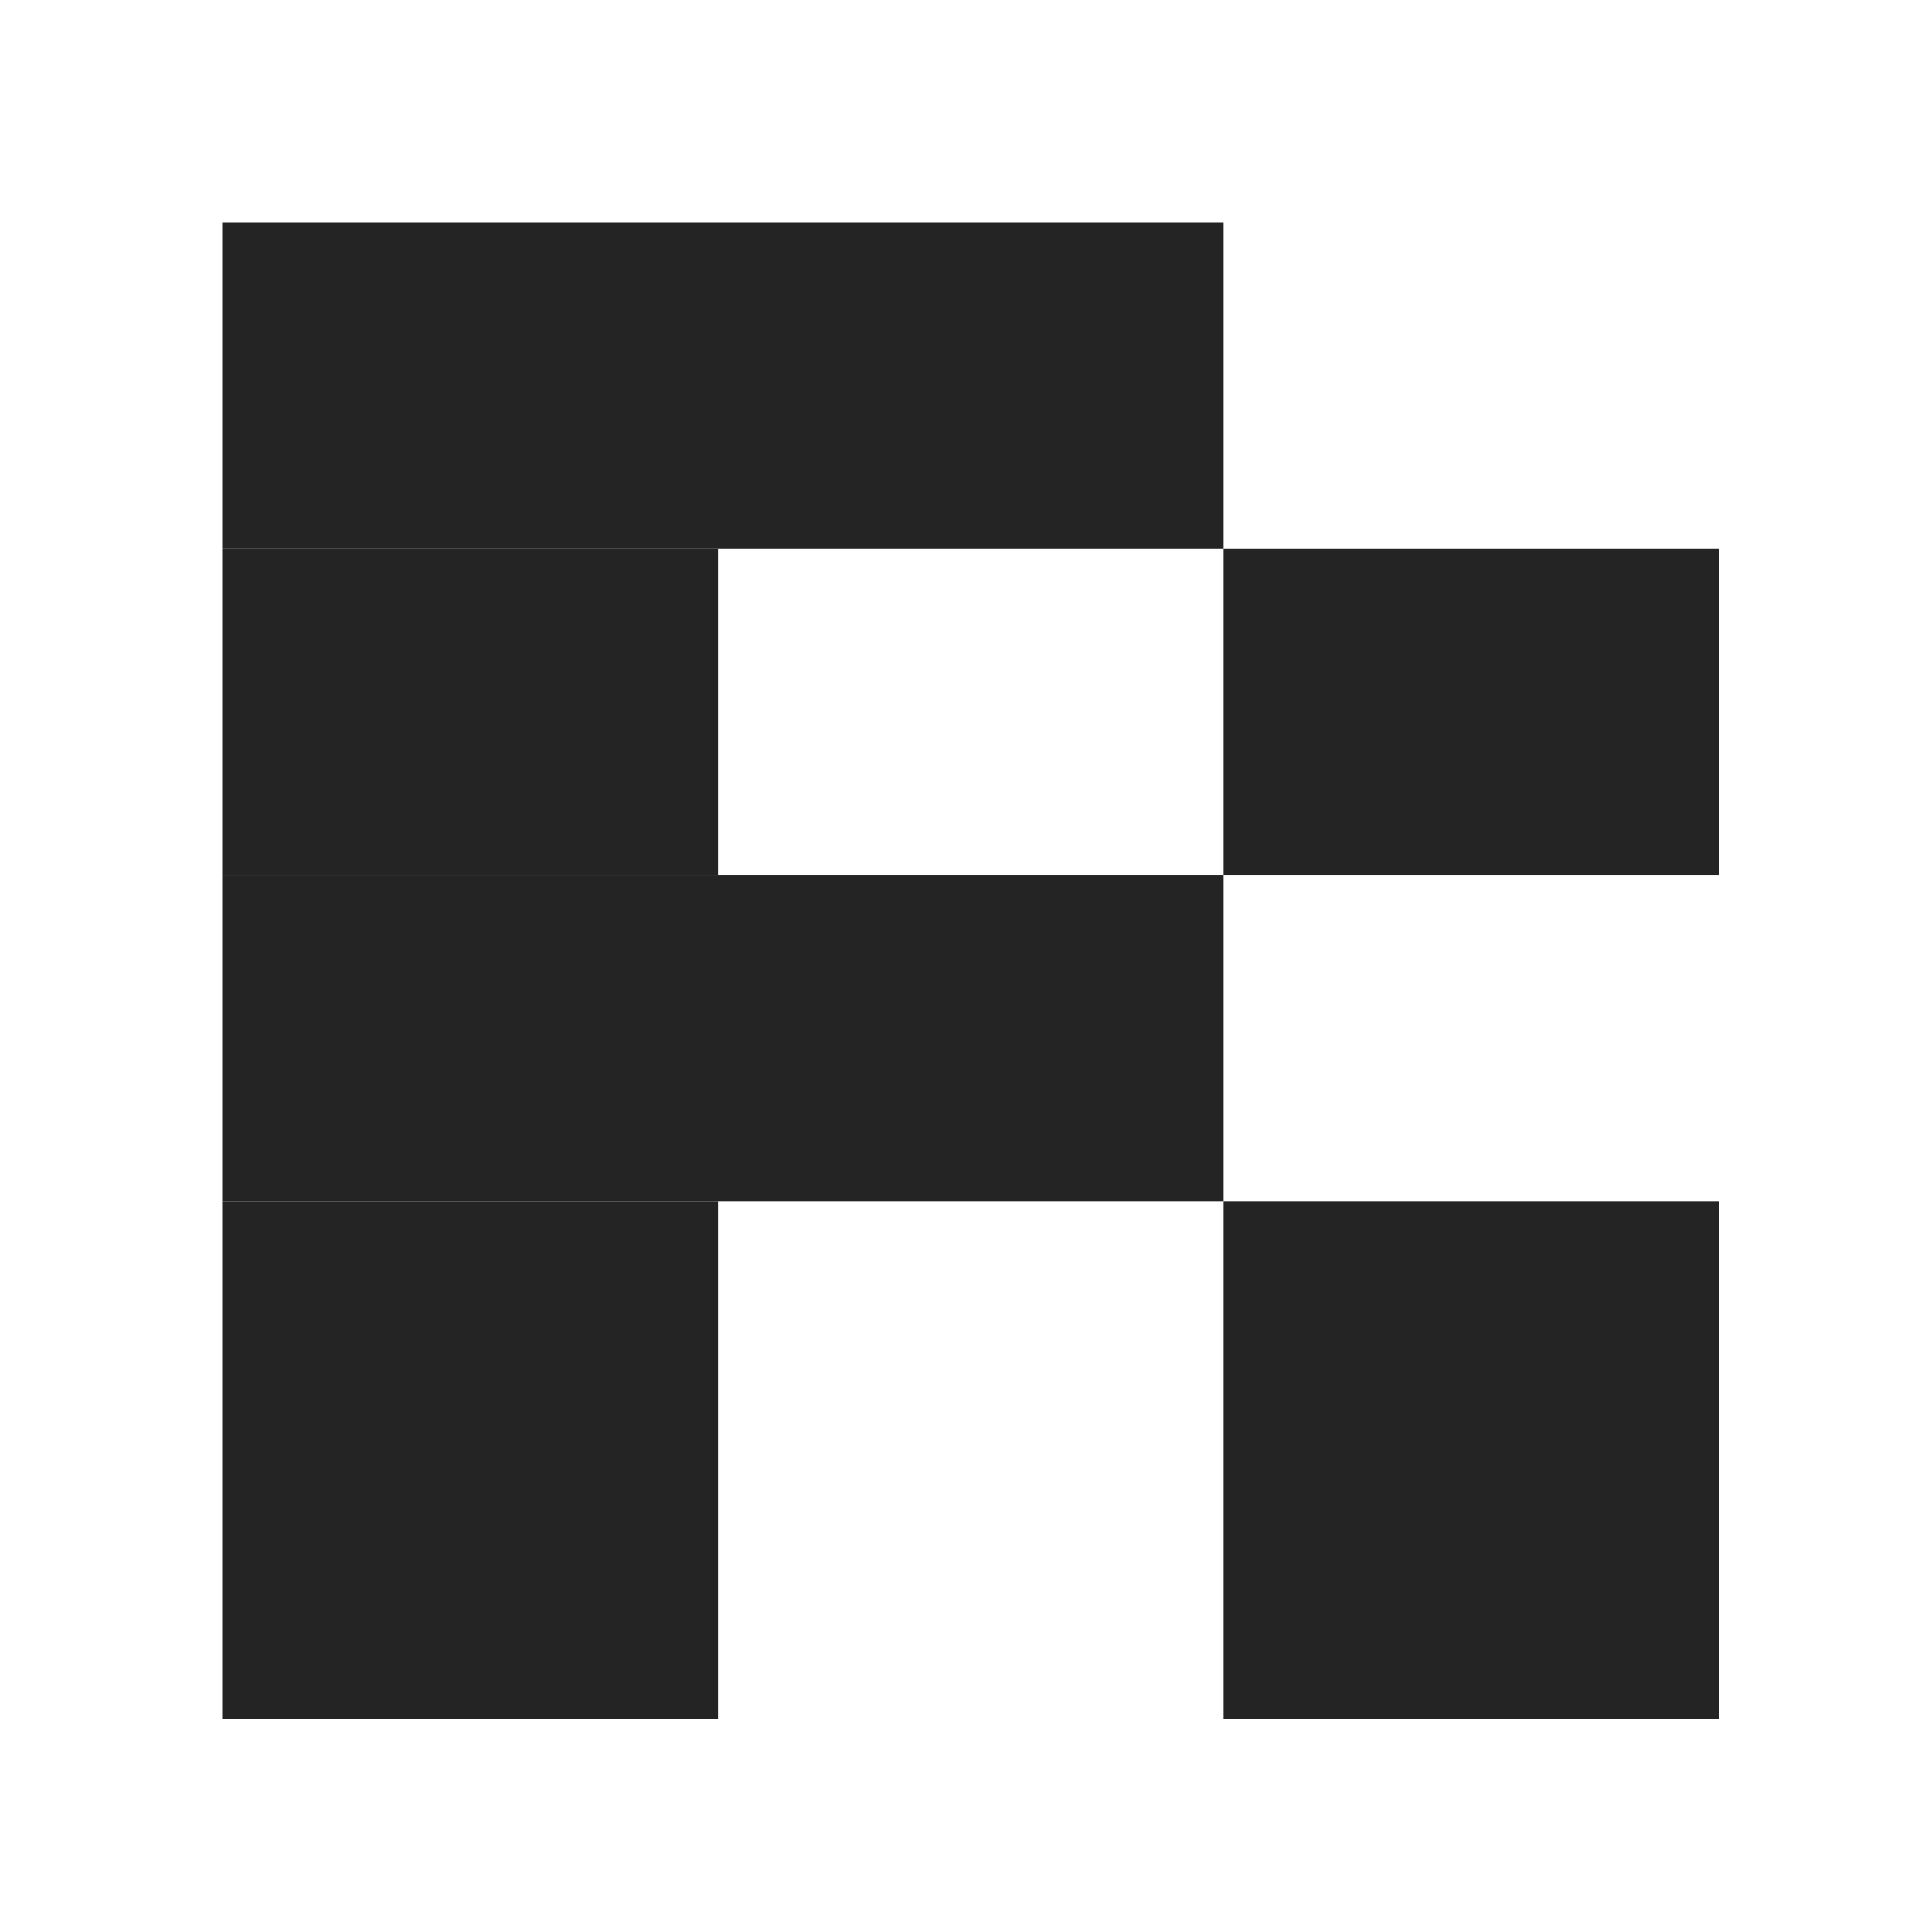
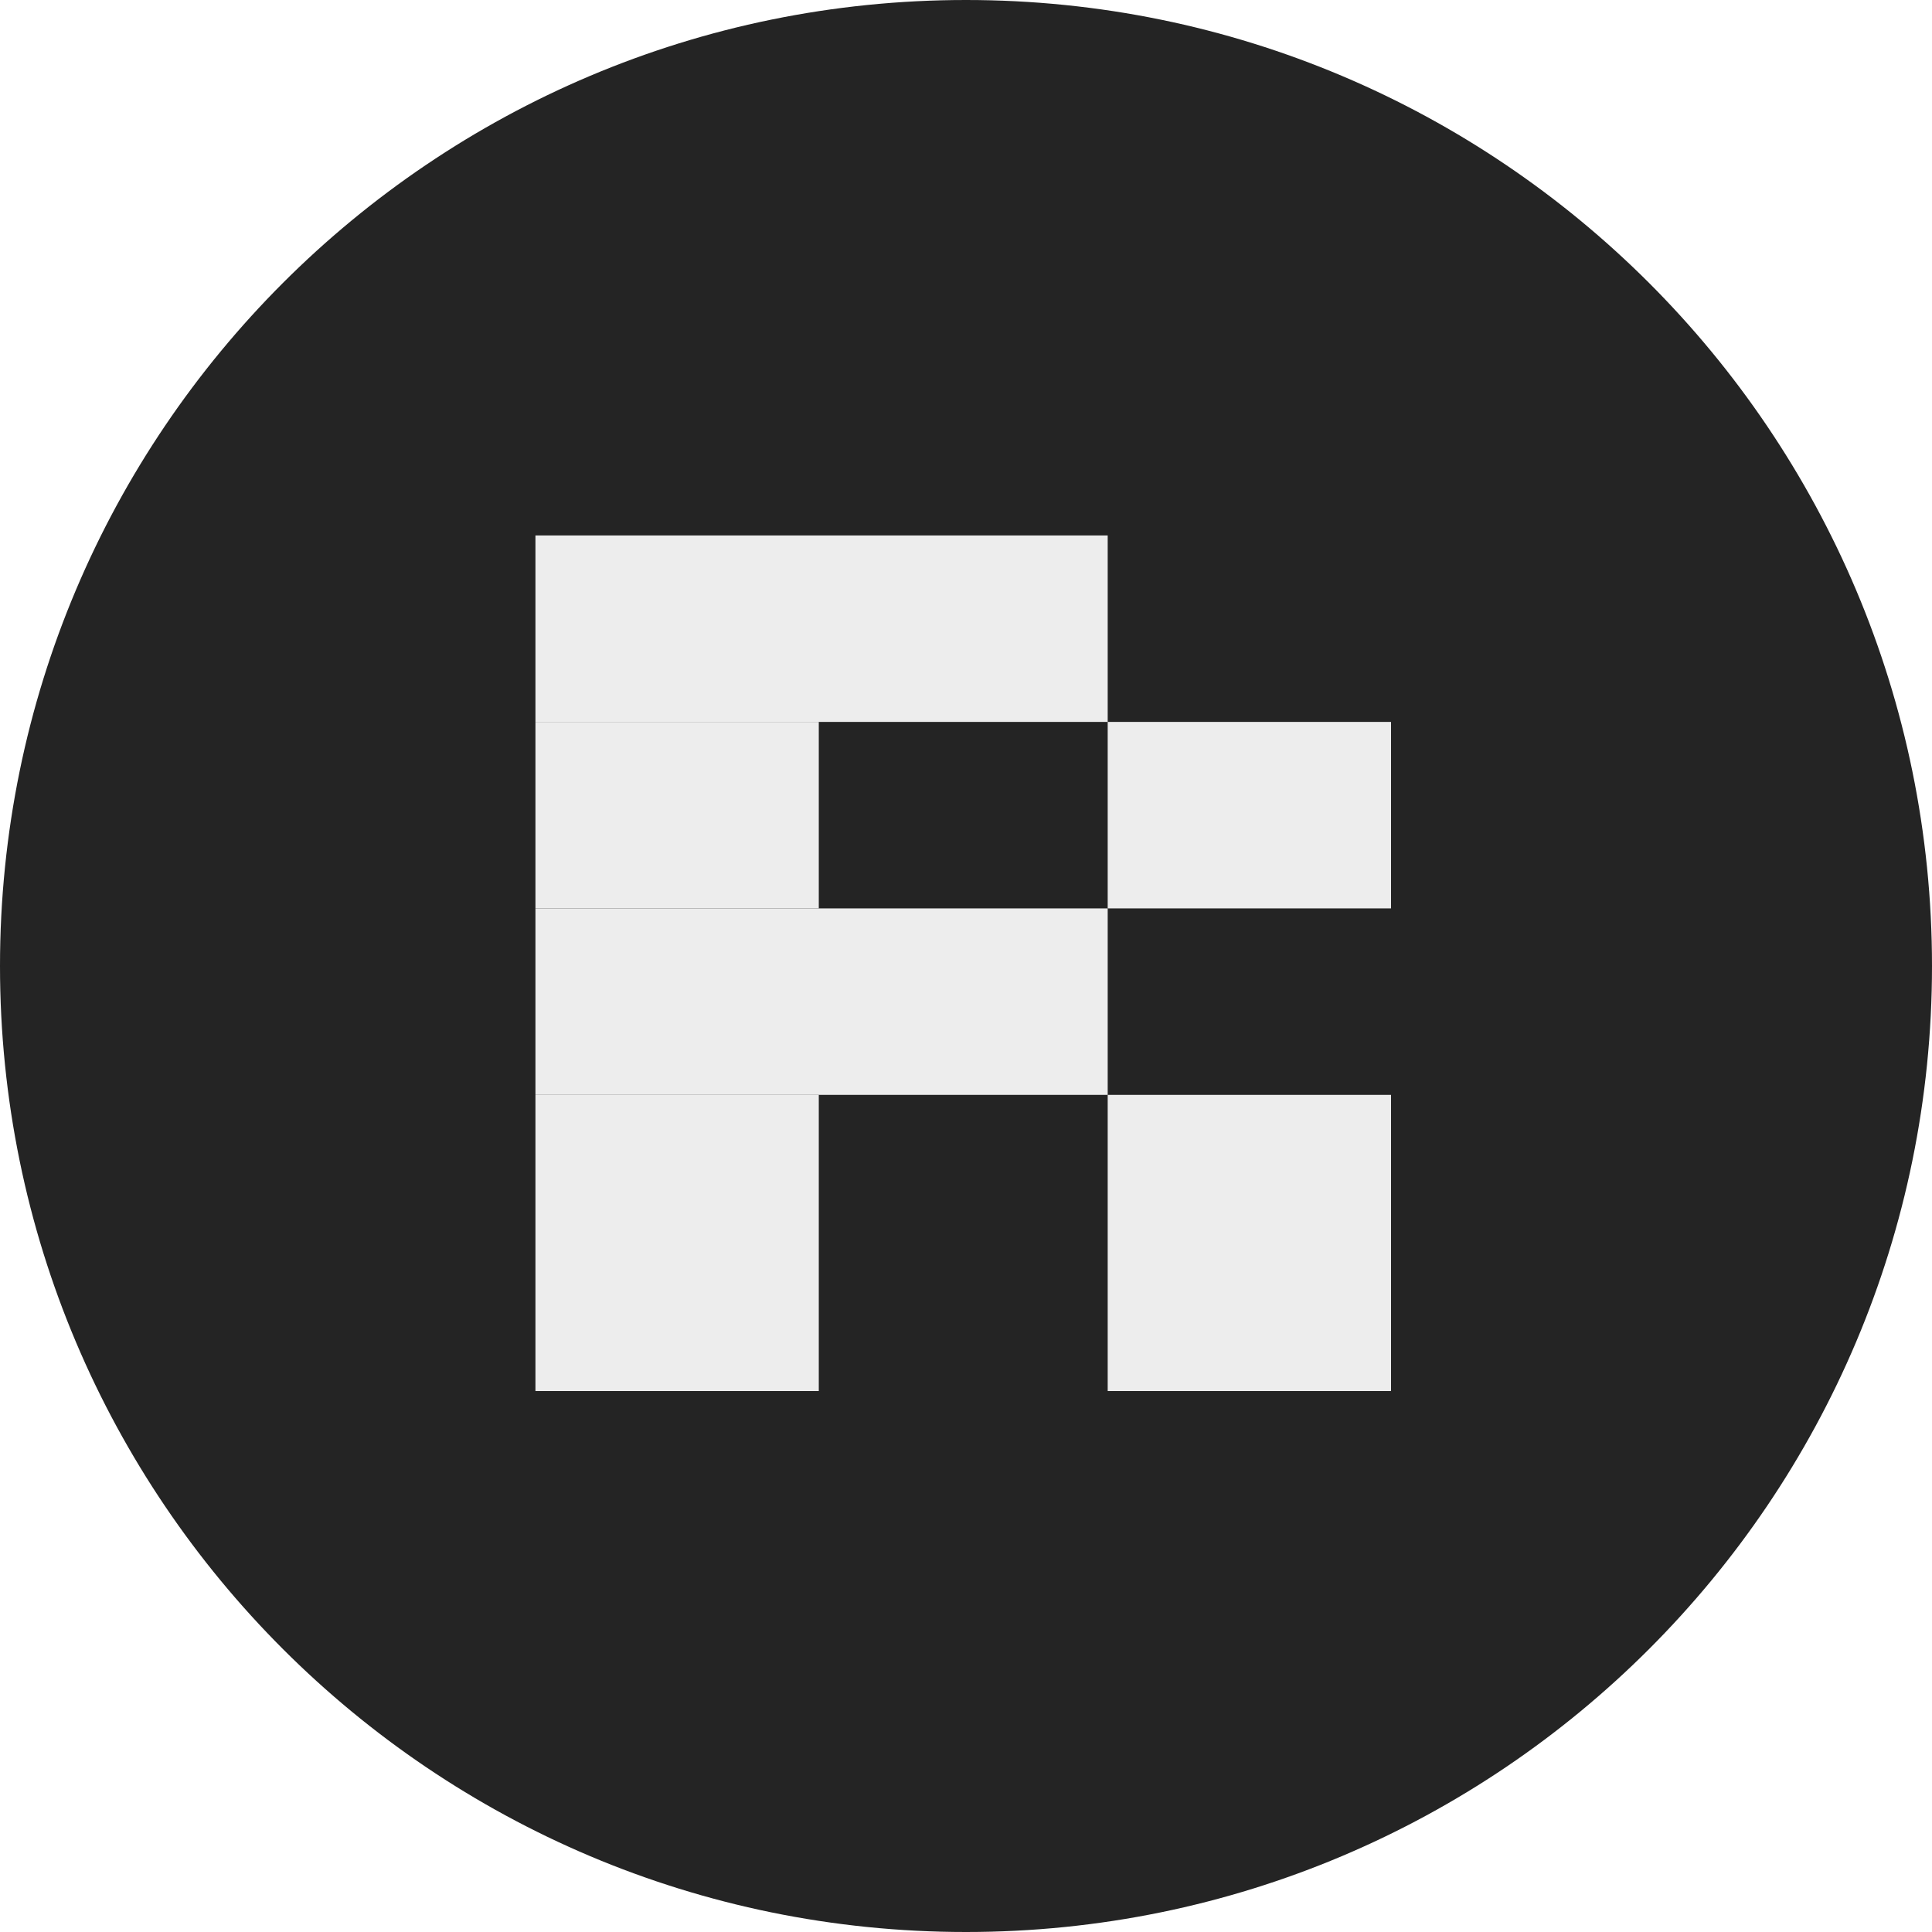
- <svg xmlns="http://www.w3.org/2000/svg" width="200" height="200" viewBox="0 0 200 200" fill="none">
-   <style>
-     path {
-       fill: #242424;
-     }
-     @media (prefers-color-scheme: dark) {
-       path {
-         fill: #EDEDED;
-       }
-     }
-   </style>
-   <path d="M126.669 56.782H178V90.564H126.669V56.782Z" />
-   <path d="M23 90.564H126.669V124.347H23V90.564Z" />
-   <path d="M23 23H126.669V56.782H23V23Z" />
-   <path d="M126.669 124.347H178V178H126.669V124.347Z" />
-   <path d="M23 124.347H74.331V178H23V124.347Z" />
-   <path d="M23 56.782H74.331V90.564H23V56.782Z" />
+ <svg xmlns="http://www.w3.org/2000/svg" width="350" height="350" viewBox="0 0 350 350" fill="none">
+   <rect width="350" height="350" rx="175" fill="#242424" />
+   <rect x="200.669" y="130.782" width="51.331" height="33.782" fill="#EDEDED" />
+   <rect x="97" y="164.564" width="103.669" height="33.782" fill="#EDEDED" />
+   <rect x="97" y="97" width="103.669" height="33.782" fill="#EDEDED" />
+   <rect x="200.669" y="198.347" width="51.331" height="53.654" fill="#EDEDED" />
+   <rect x="97" y="198.347" width="51.331" height="53.654" fill="#EDEDED" />
+   <rect x="97" y="130.782" width="51.331" height="33.782" fill="#EDEDED" />
</svg>
